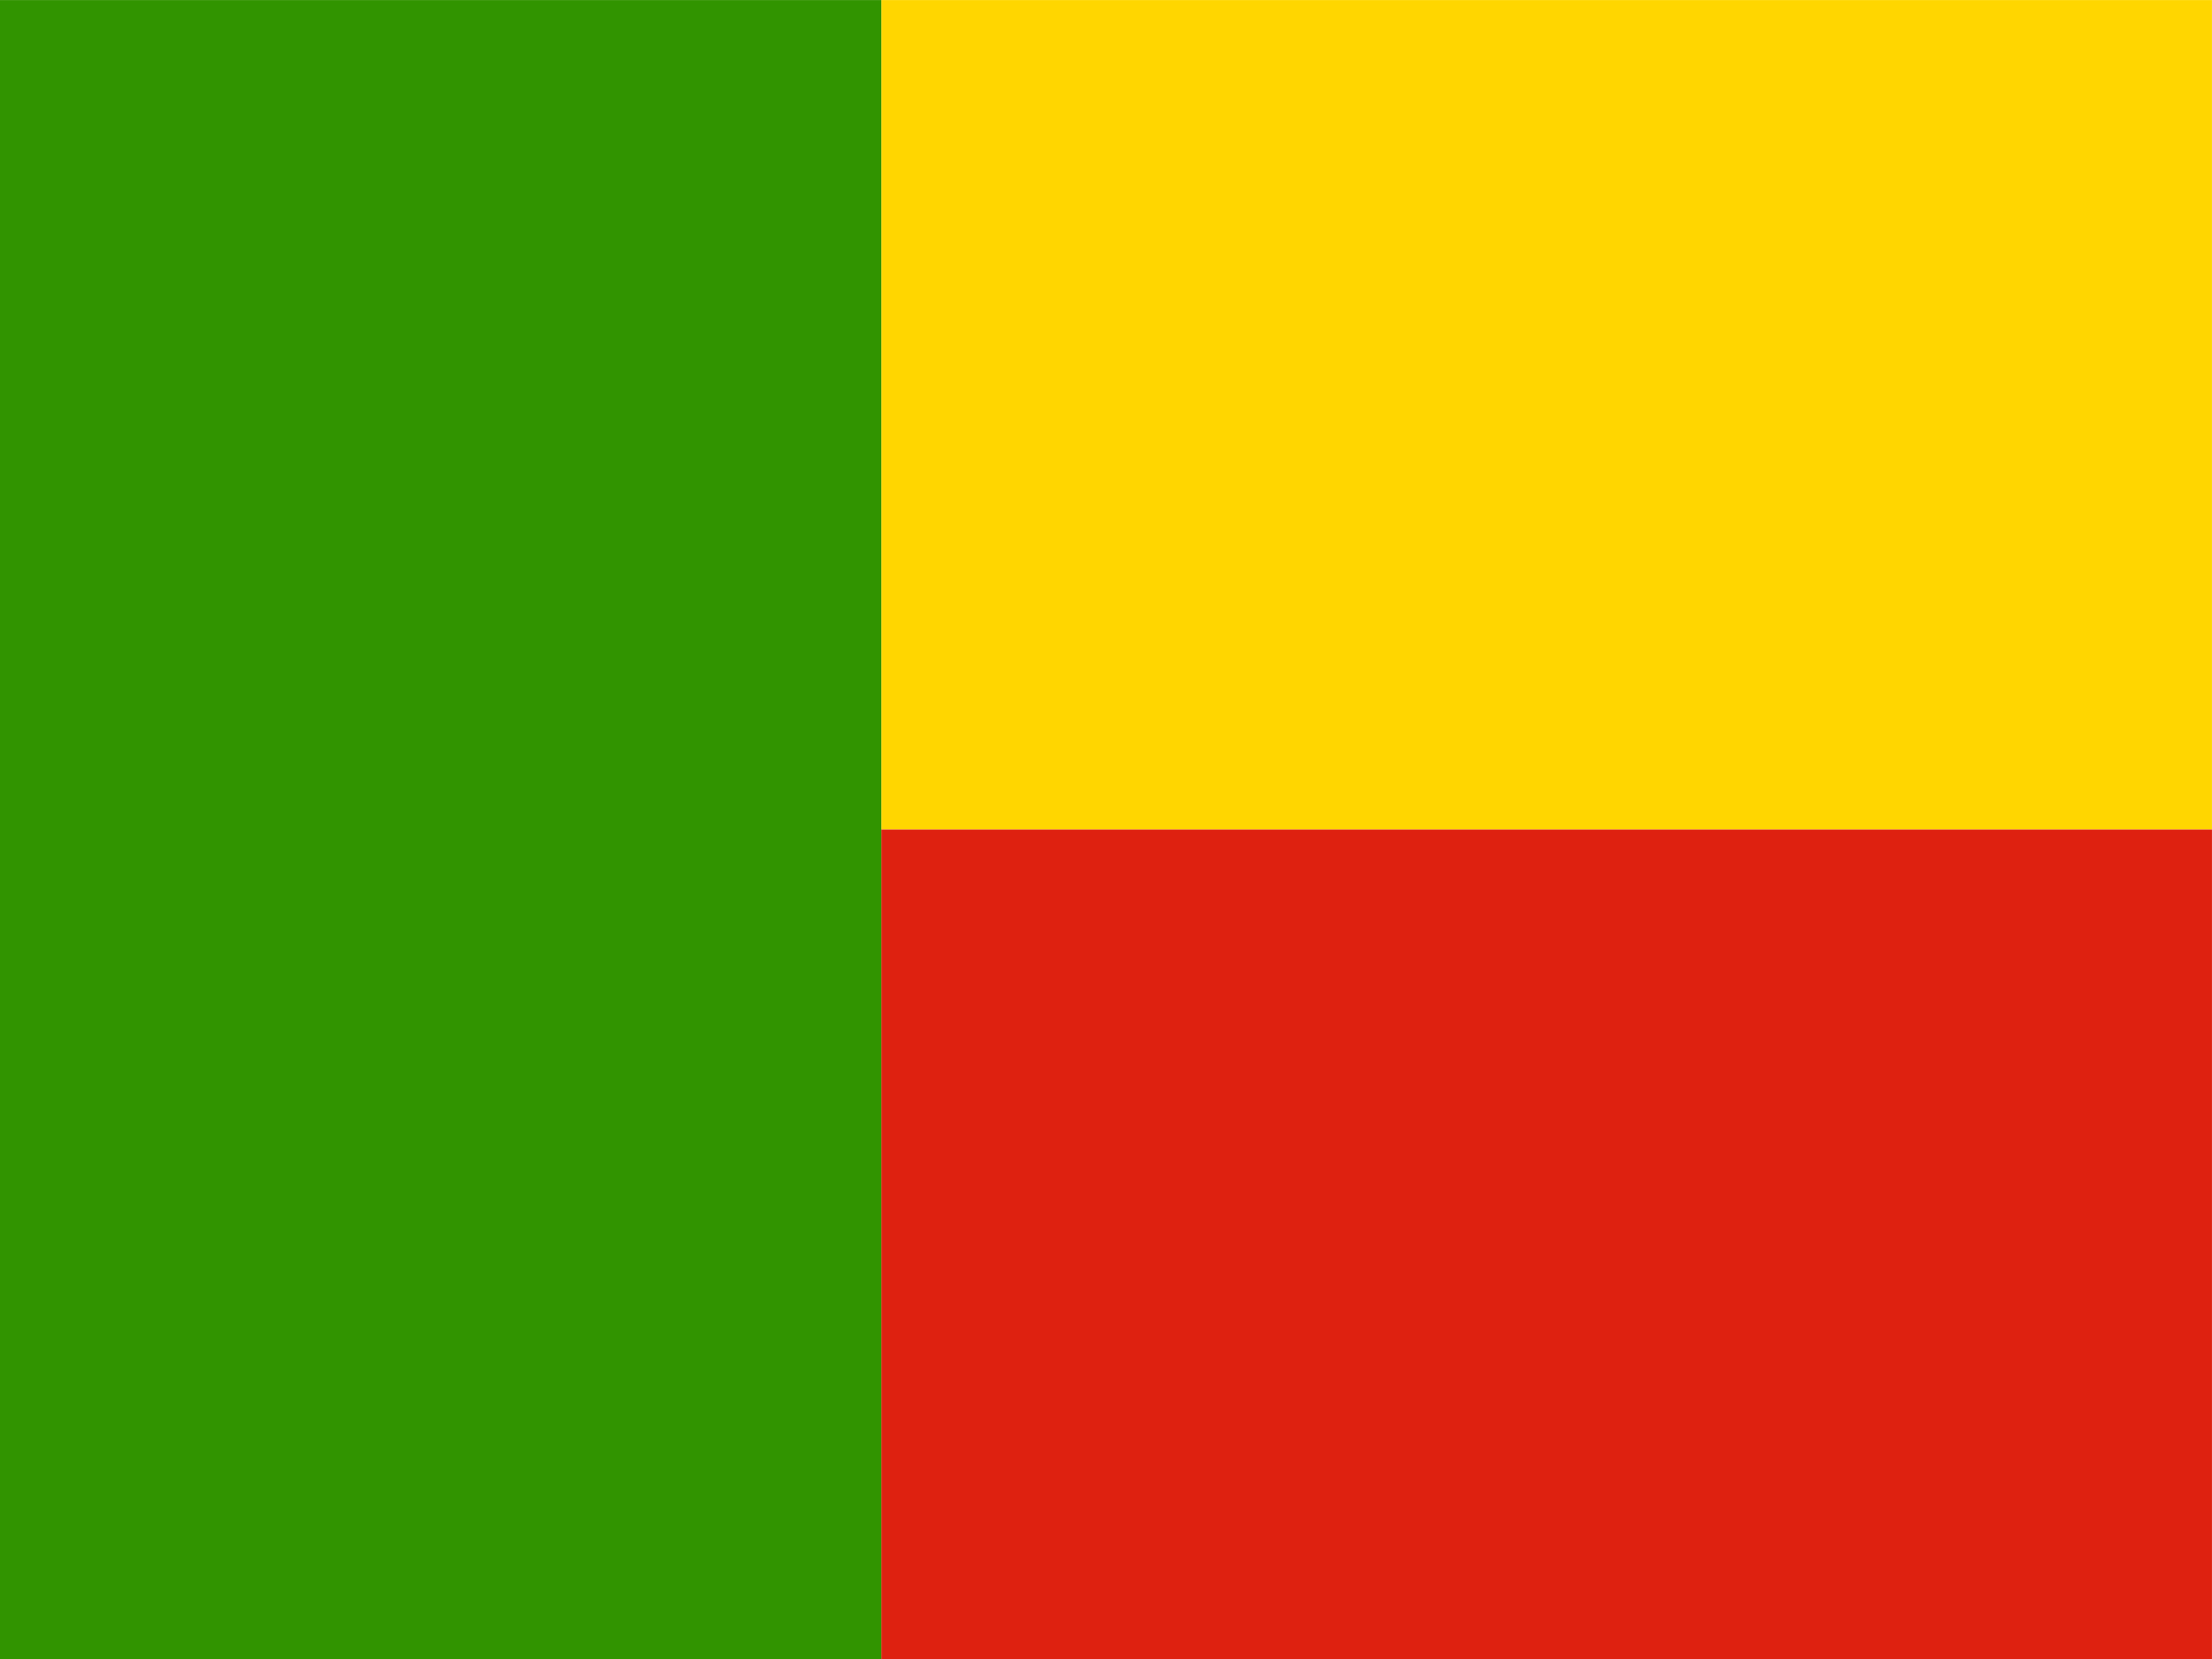
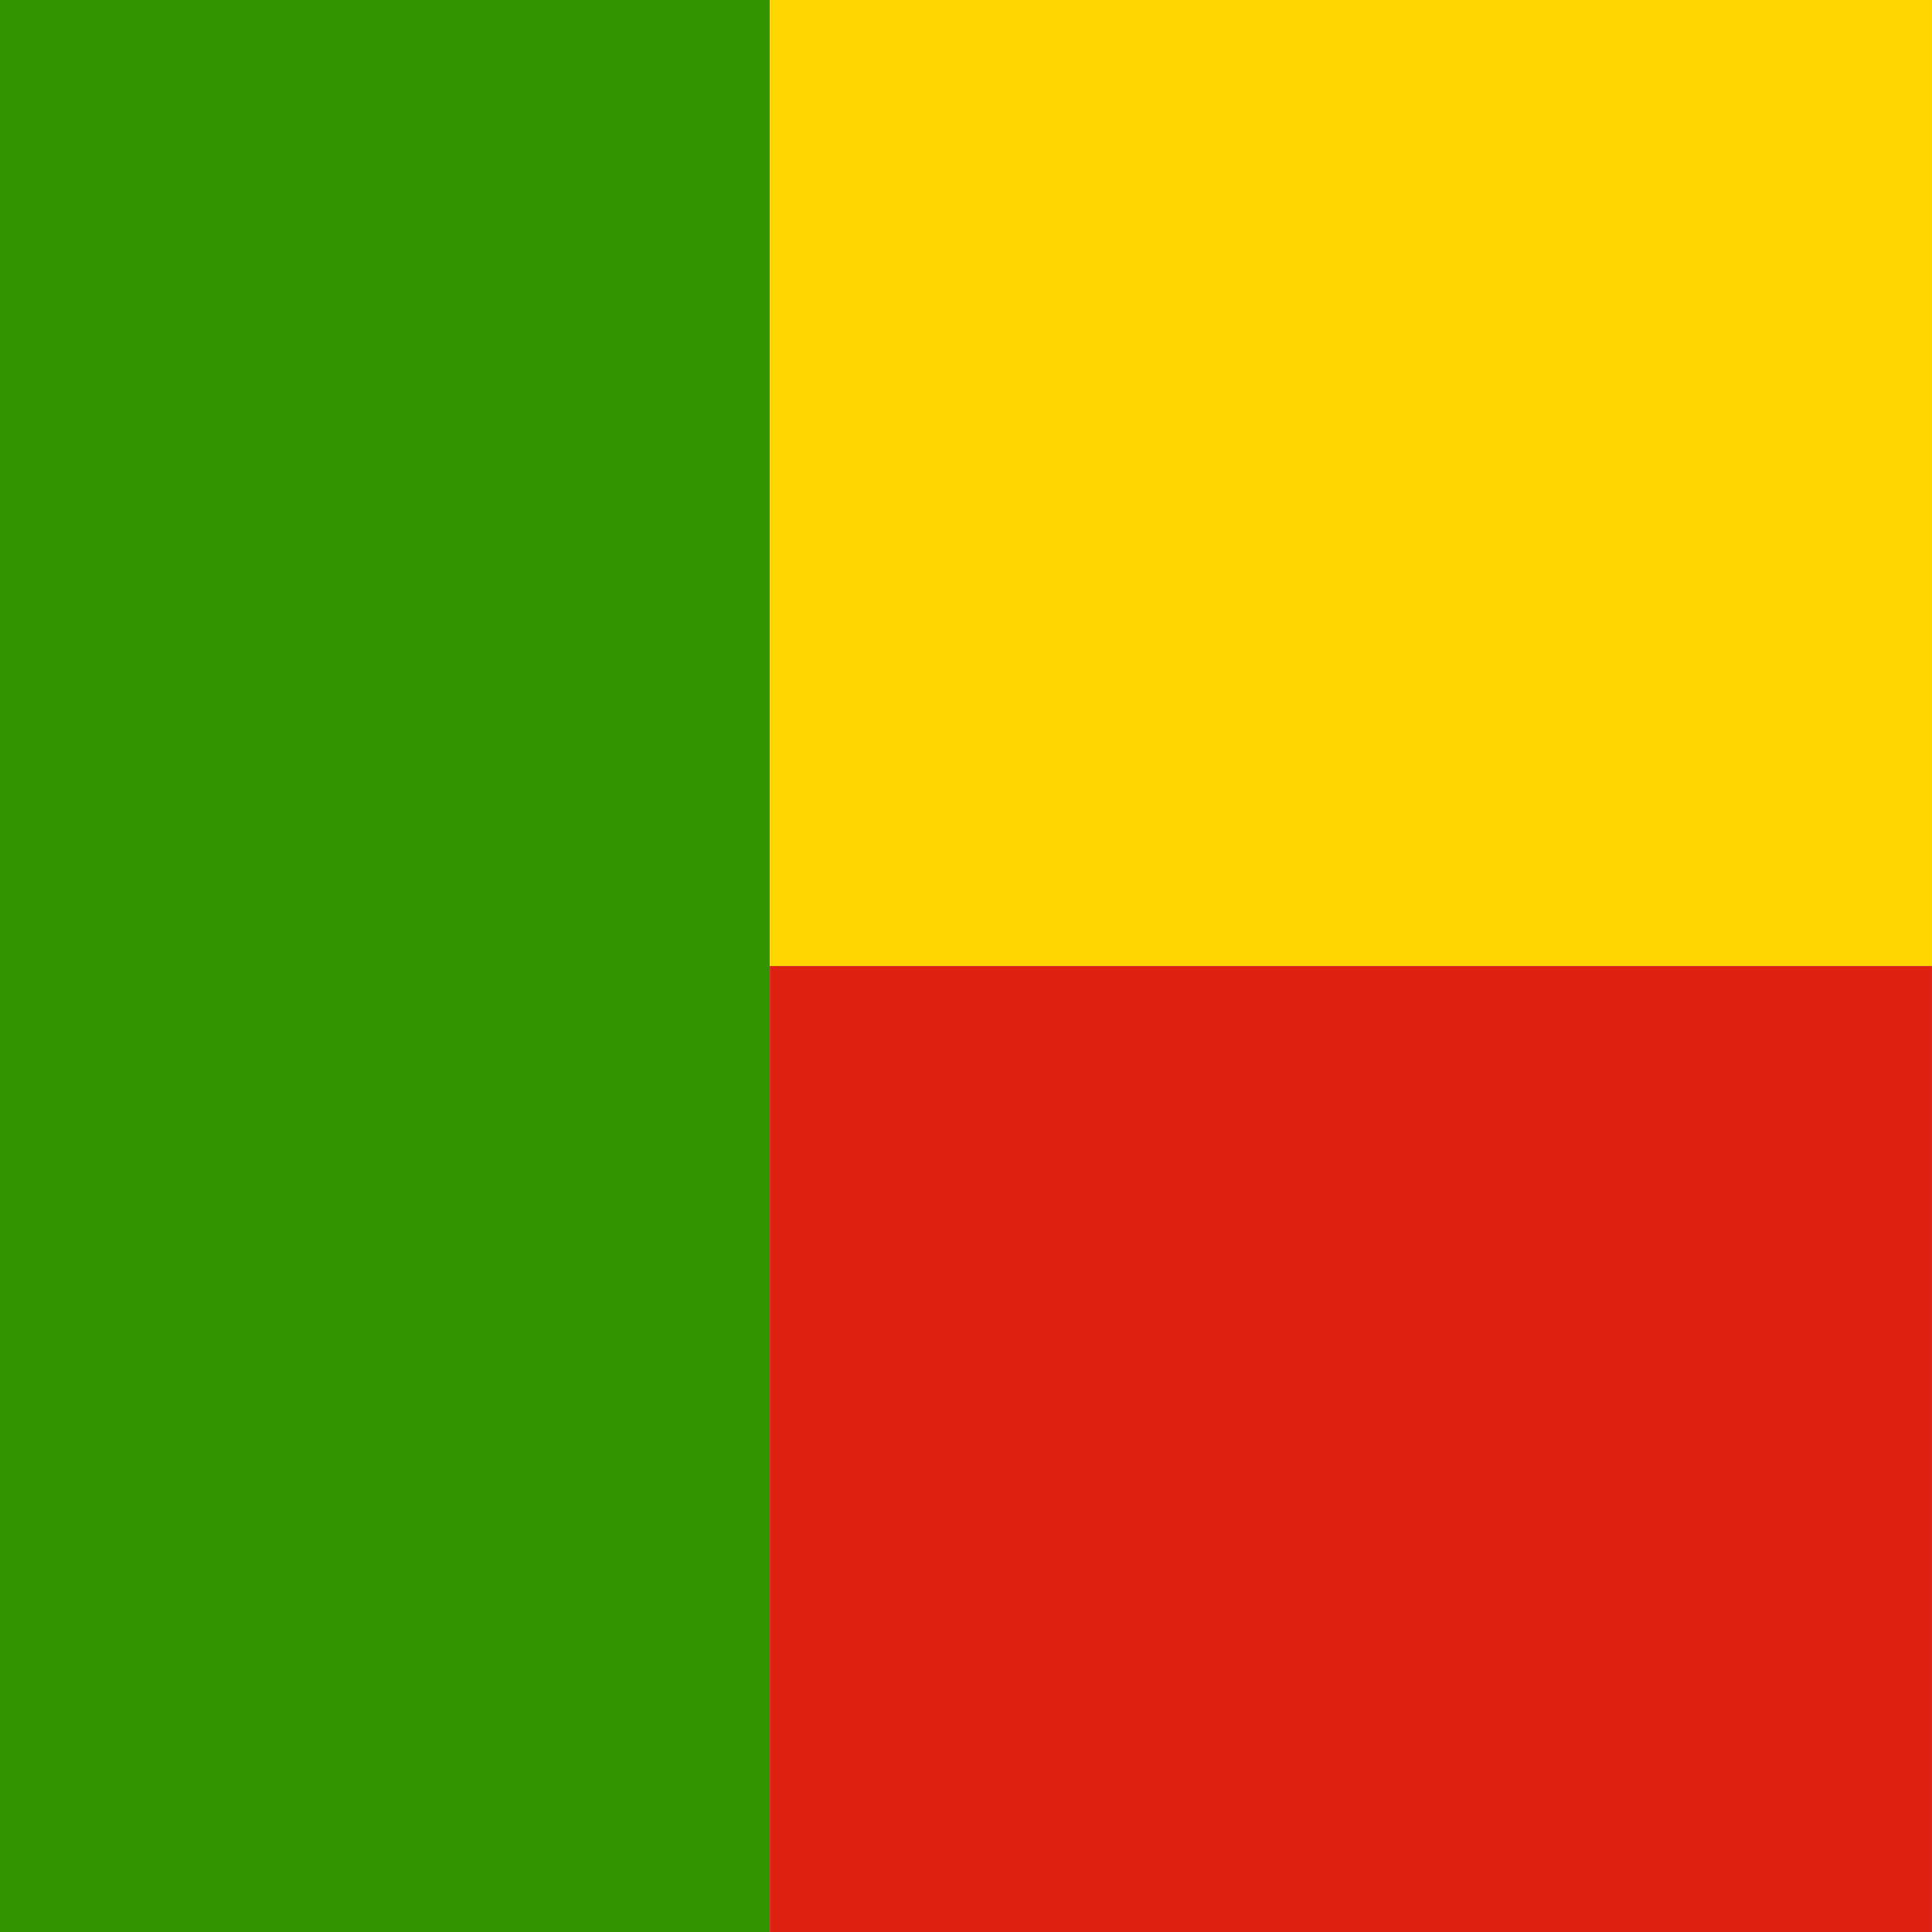
- <svg xmlns="http://www.w3.org/2000/svg" id="flag-icon-css-bj" viewBox="0 0 640 480">
+ <svg xmlns="http://www.w3.org/2000/svg" id="flag-icon-css-bj" viewBox="0 0 512 512">
  <defs>
    <clipPath id="a">
      <path fill="gray" d="M67.6-154h666v666h-666z" />
    </clipPath>
  </defs>
-   <g clip-path="url(#a)" transform="matrix(.961 0 0 .7207 -65 111)">
+   <g clip-path="url(#a)" transform="translate(-52 118.4) scale(.7688)">
    <g fill-rule="evenodd" stroke-width="1pt">
      <path fill="#319400" d="M0-154h333v666H0z" />
      <path fill="#ffd600" d="M333-154h666v333H333z" />
      <path fill="#de2110" d="M333 179h666v333H333z" />
    </g>
  </g>
</svg>
